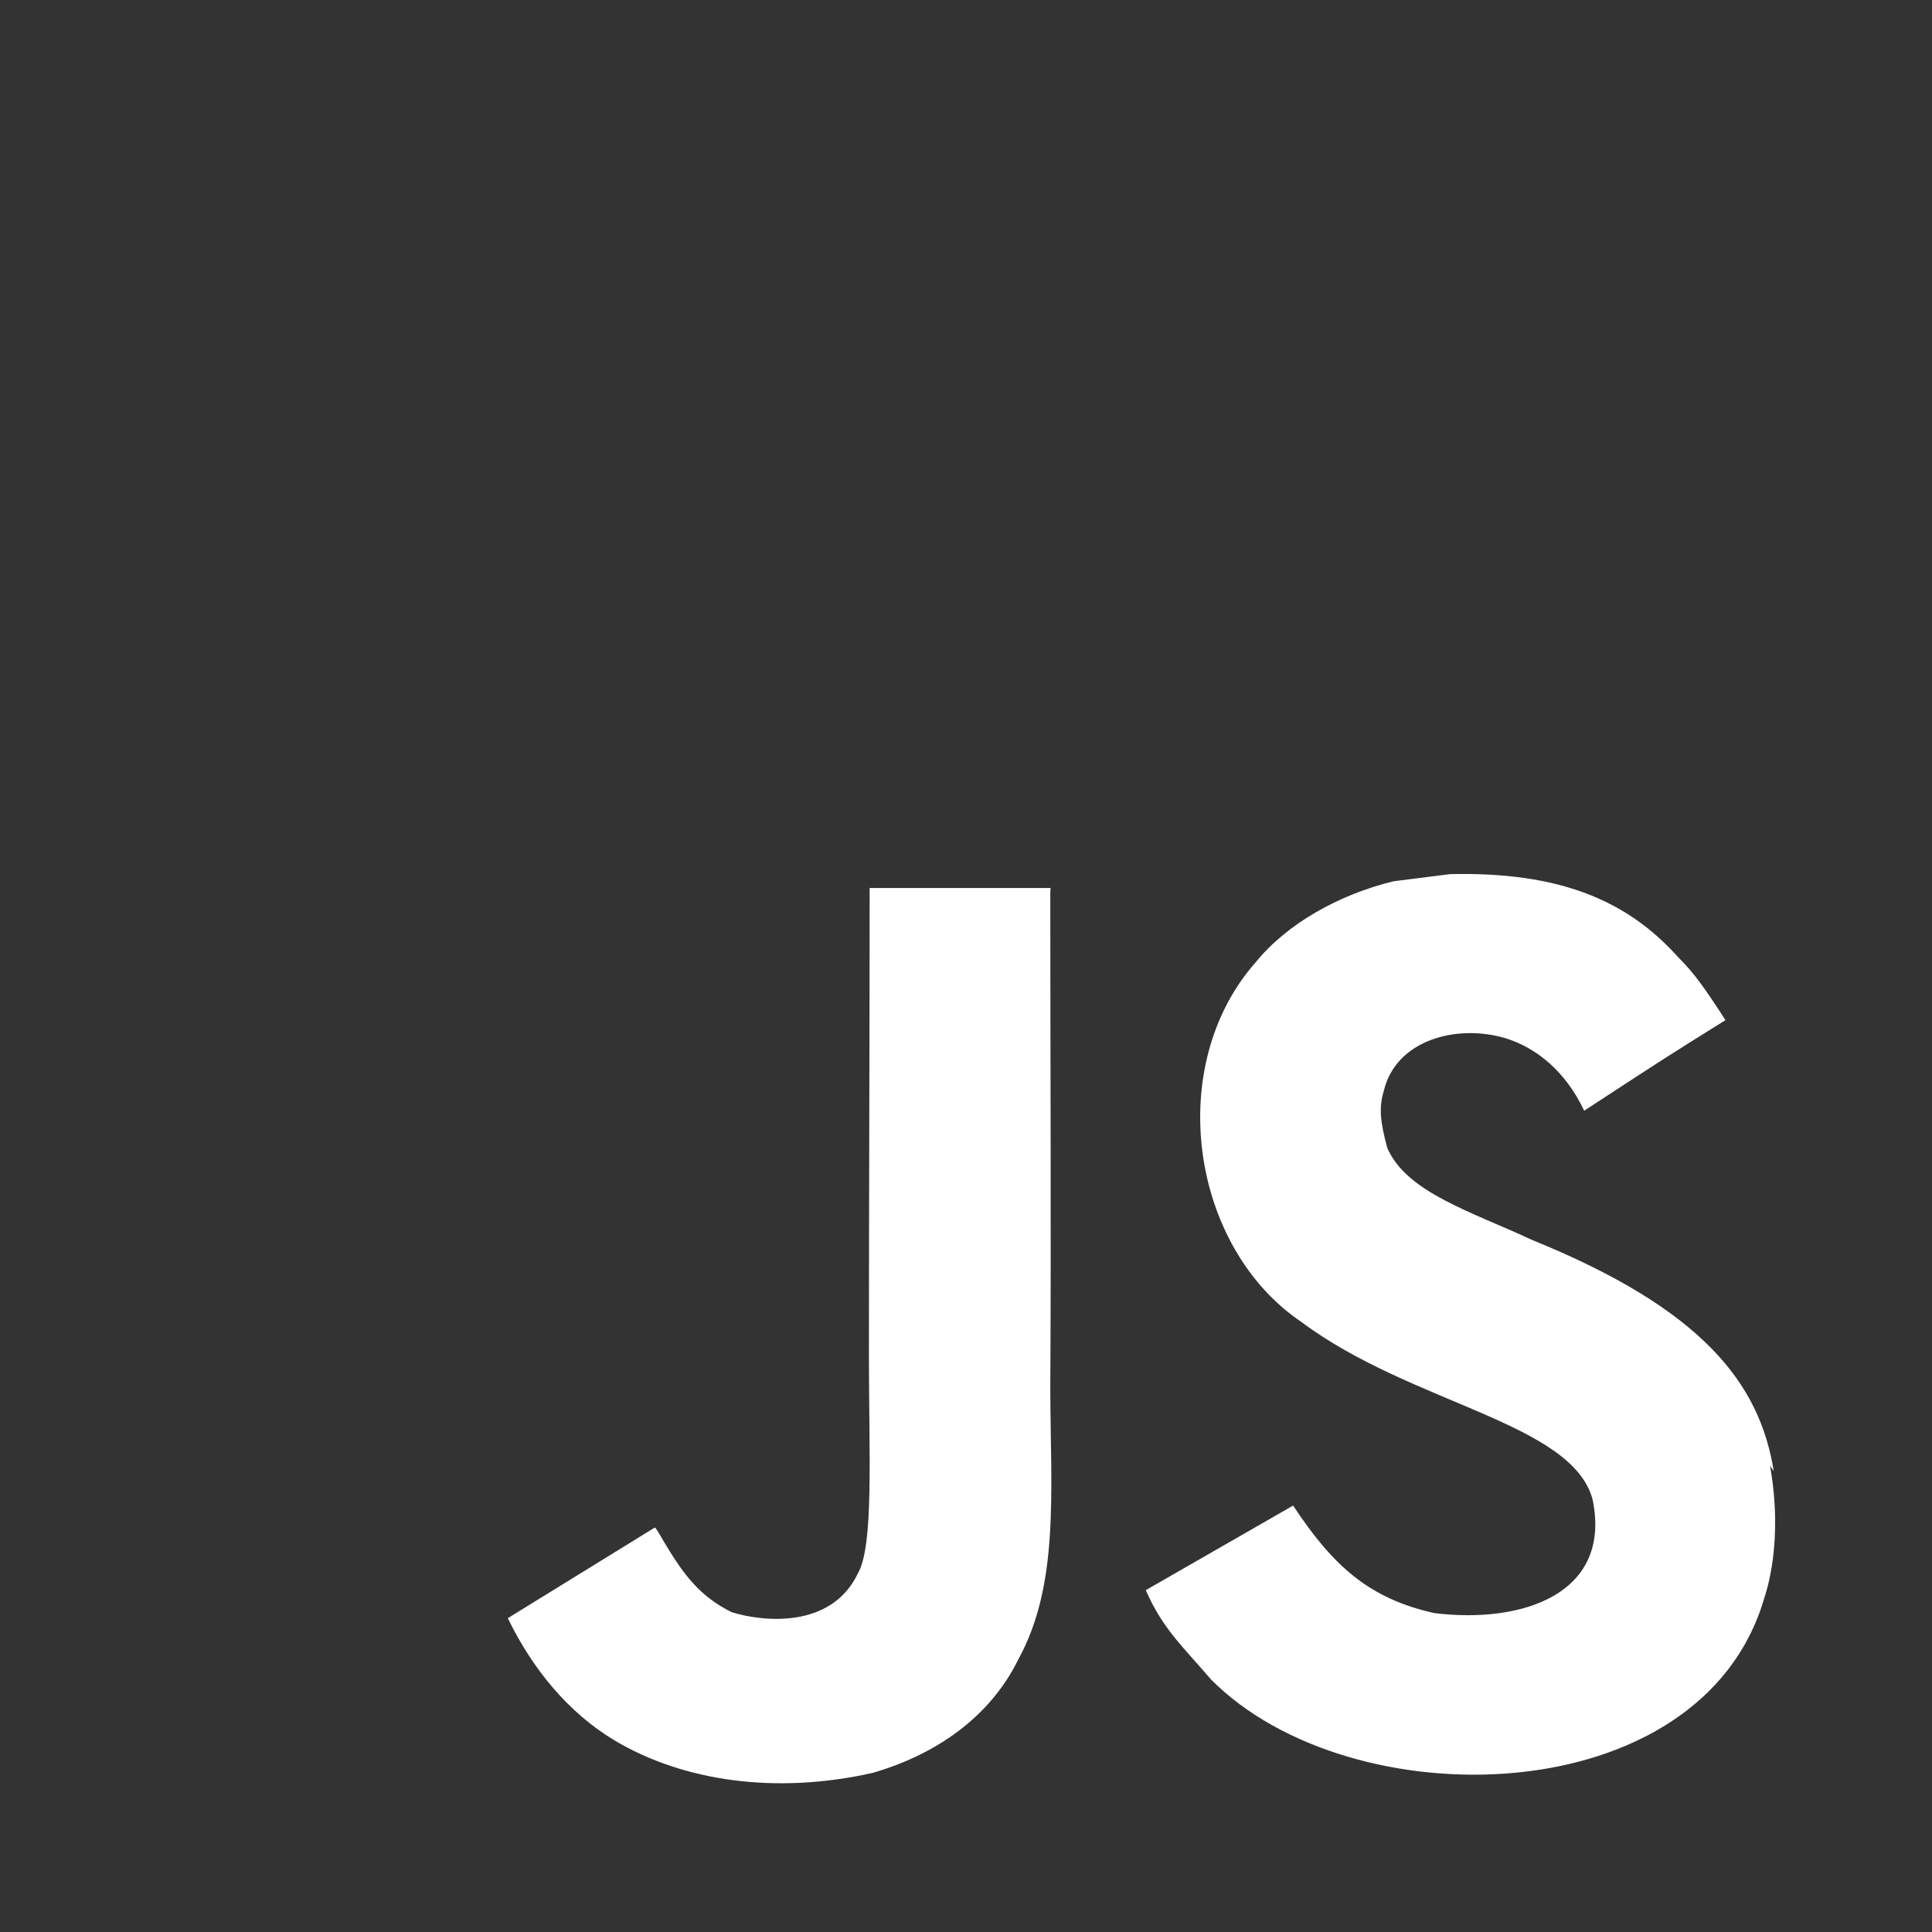
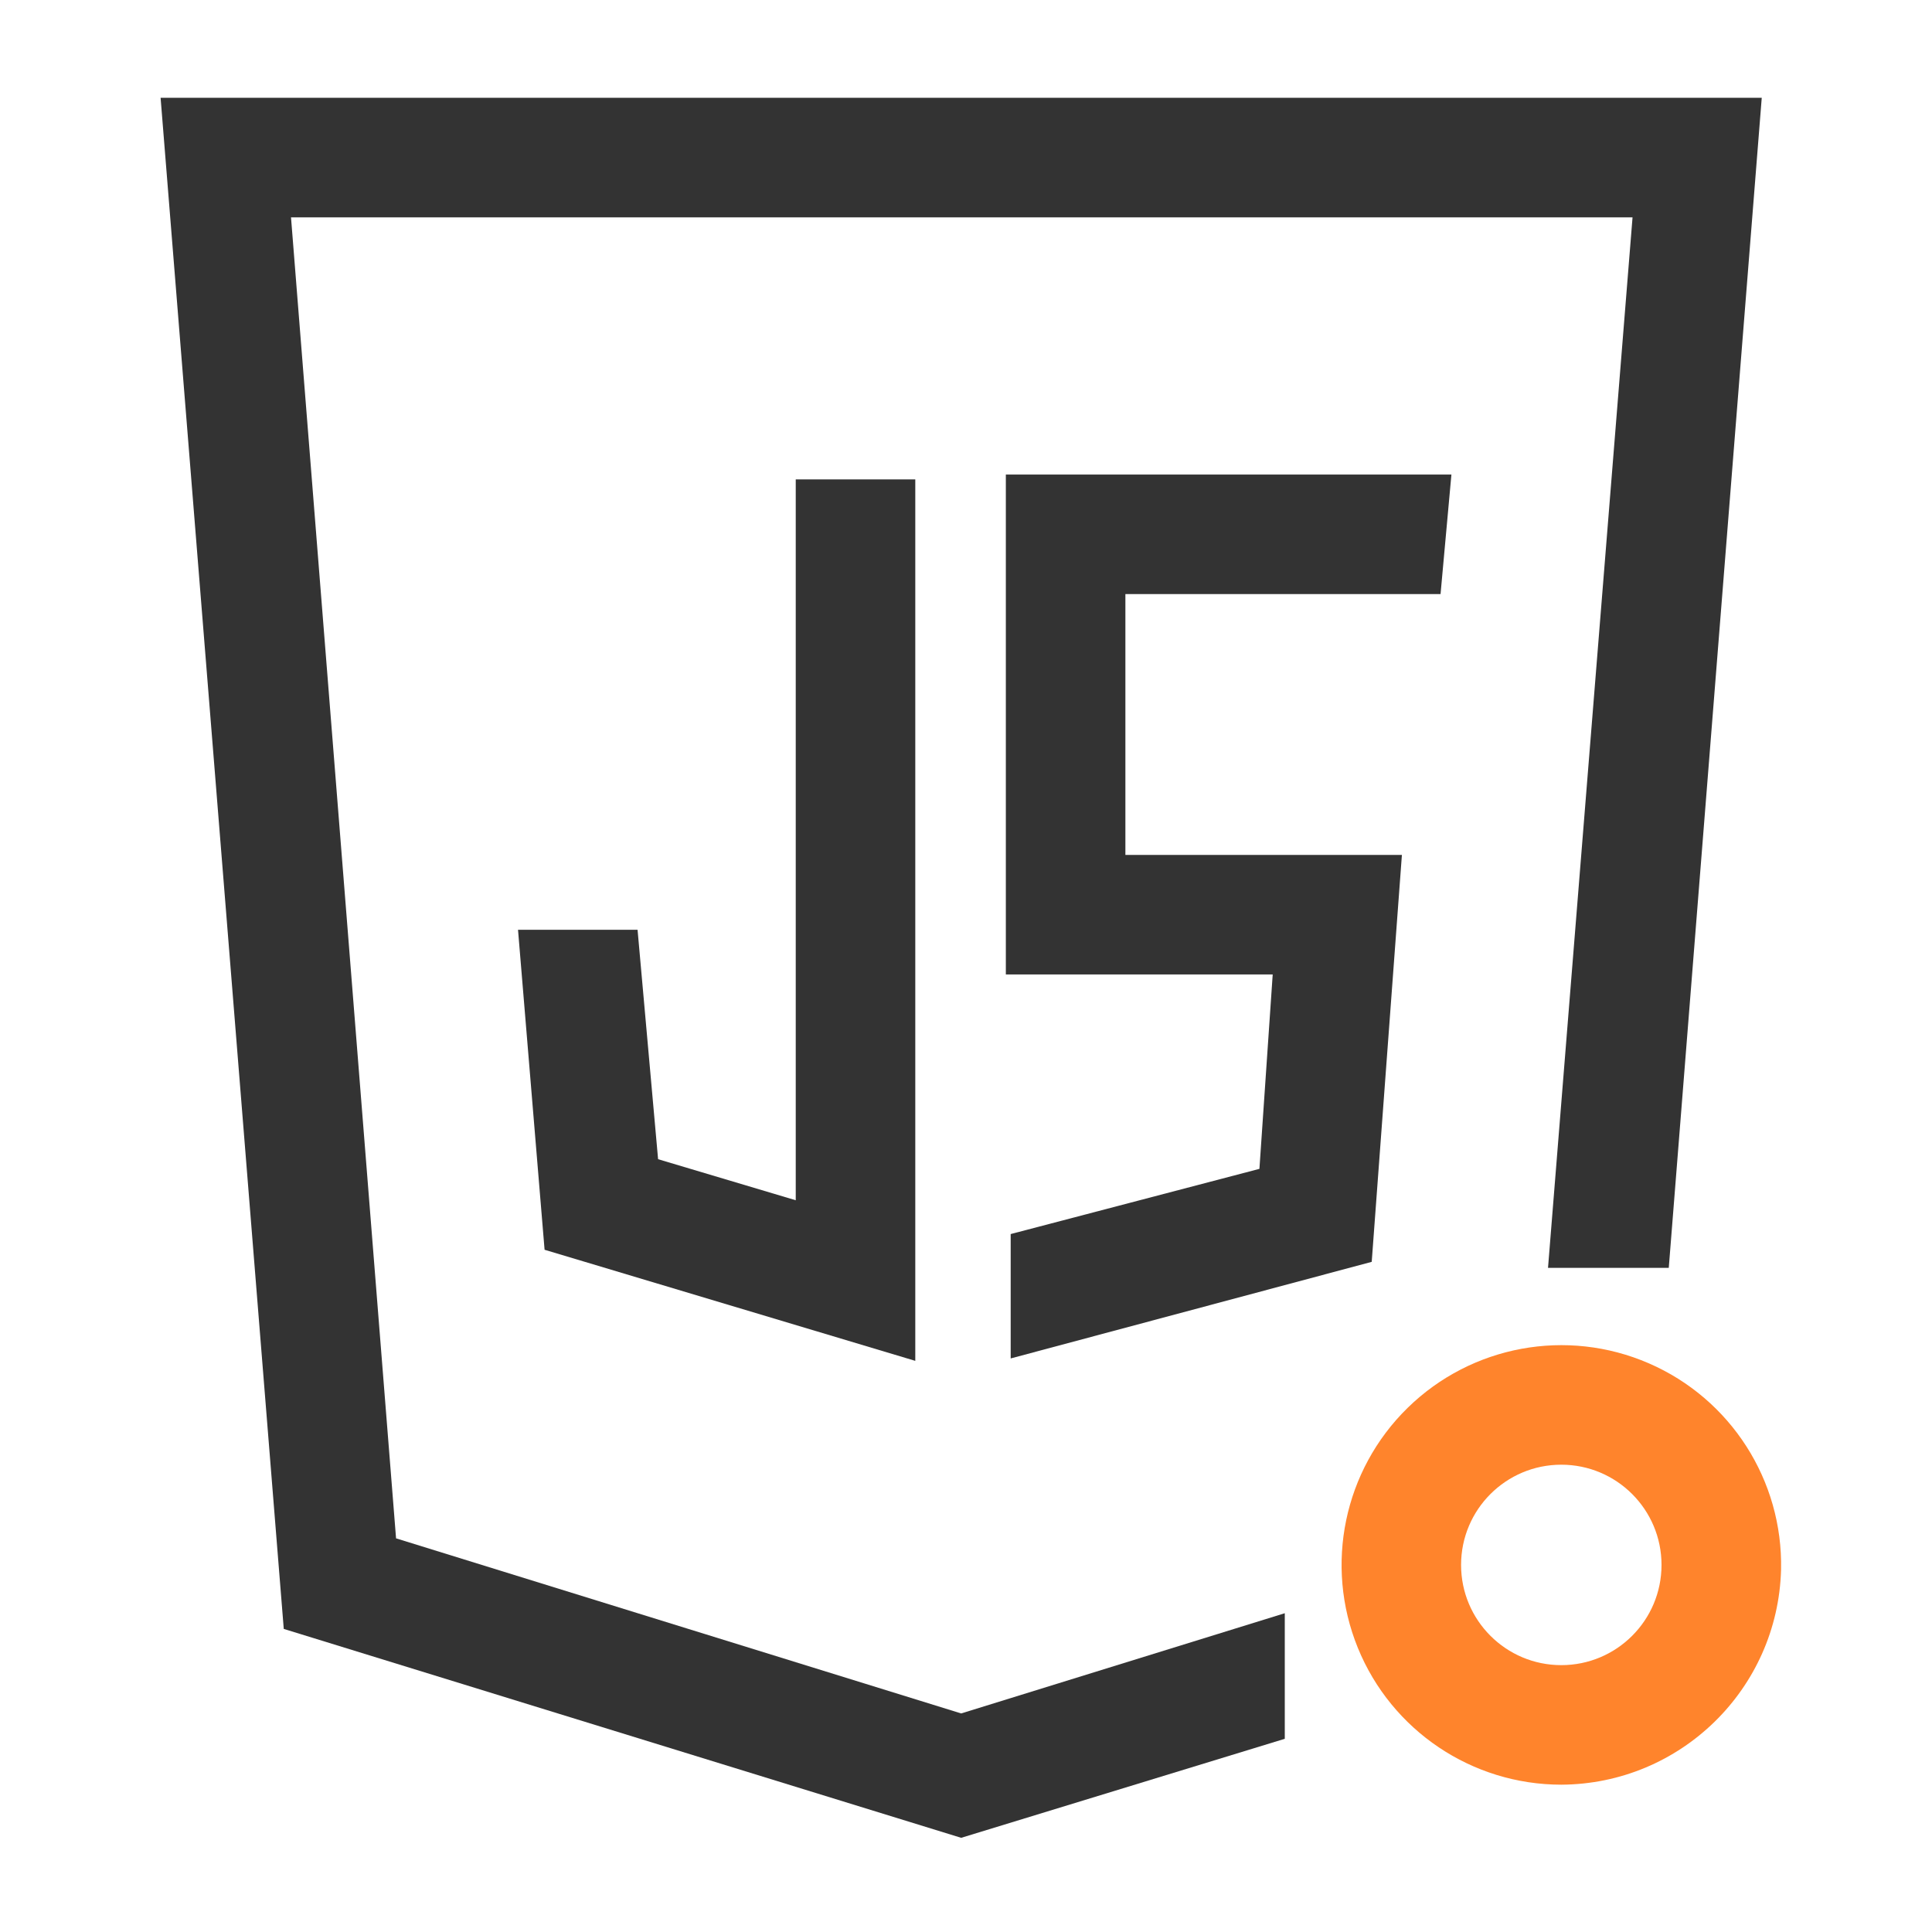
- <svg xmlns="http://www.w3.org/2000/svg" width="32" height="32">
-   <path fill="#333" d="M0 0h32v32H0zm29.379 24.368c-.233-1.46-1.184-2.687-4.004-3.831-.981-.46-2.072-.78-2.396-1.52-.121-.44-.14-.68-.061-.94.2-.861 1.22-1.12 2.02-.88.52.16 1 .56 1.301 1.2 1.379-.901 1.379-.901 2.34-1.5-.36-.56-.539-.801-.781-1.04-.84-.94-1.959-1.42-3.779-1.379l-.94.119c-.901.22-1.76.7-2.28 1.34-1.52 1.721-1.081 4.721.759 5.961 1.82 1.36 4.481 1.659 4.821 2.94.32 1.56-1.16 2.06-2.621 1.88-1.081-.24-1.68-.781-2.34-1.781l-2.44 1.401c.28.64.6.919 1.08 1.479 2.32 2.341 8.12 2.221 9.161-1.339.039-.12.32-.94.099-2.2zm-11.978-9.66h-2.997c0 2.584-.012 5.152-.012 7.74 0 1.643.084 3.151-.184 3.615-.44.919-1.573.801-2.088.64-.528-.261-.796-.621-1.107-1.14-.084-.14-.147-.261-.169-.261l-2.433 1.5c.407.84 1 1.563 1.765 2.023 1.14.68 2.672.9 4.276.54 1.044-.301 1.944-.921 2.415-1.881.68-1.24.536-2.76.529-4.461.016-2.739 0-5.479 0-8.239z" />
+ <svg xmlns="http://www.w3.org/2000/svg" width="16" height="16" fill="none">
+   <path d="M9.32 4.92h2.61l.09-.99H8.33v4.14h2.21l-.11 1.61-2.06.54v1.03l2.99-.8.25-3.37H9.32V4.92zM6.59 3.97v5.97L5.45 9.6l-.17-1.9h-.99l.22 2.65 3.07.92v-7.3h-.99z" fill="#333" />
+   <path d="M10.64 13.36l-2.68.83-4.68-1.45L2.41 1.8h11.11l-.7 8.7h1l.77-9.69H1.33l1.02 12.68 5.61 1.73 2.68-.82v-1.04z" fill="#333" />
+   <path d="M12.93 14.78A1.82 1.82 0 1114.75 13a1.83 1.83 0 01-1.82 1.78zm0-2.65a.83.83 0 100 1.66.83.83 0 000-1.66z" fill="#FF842C" />
</svg>
